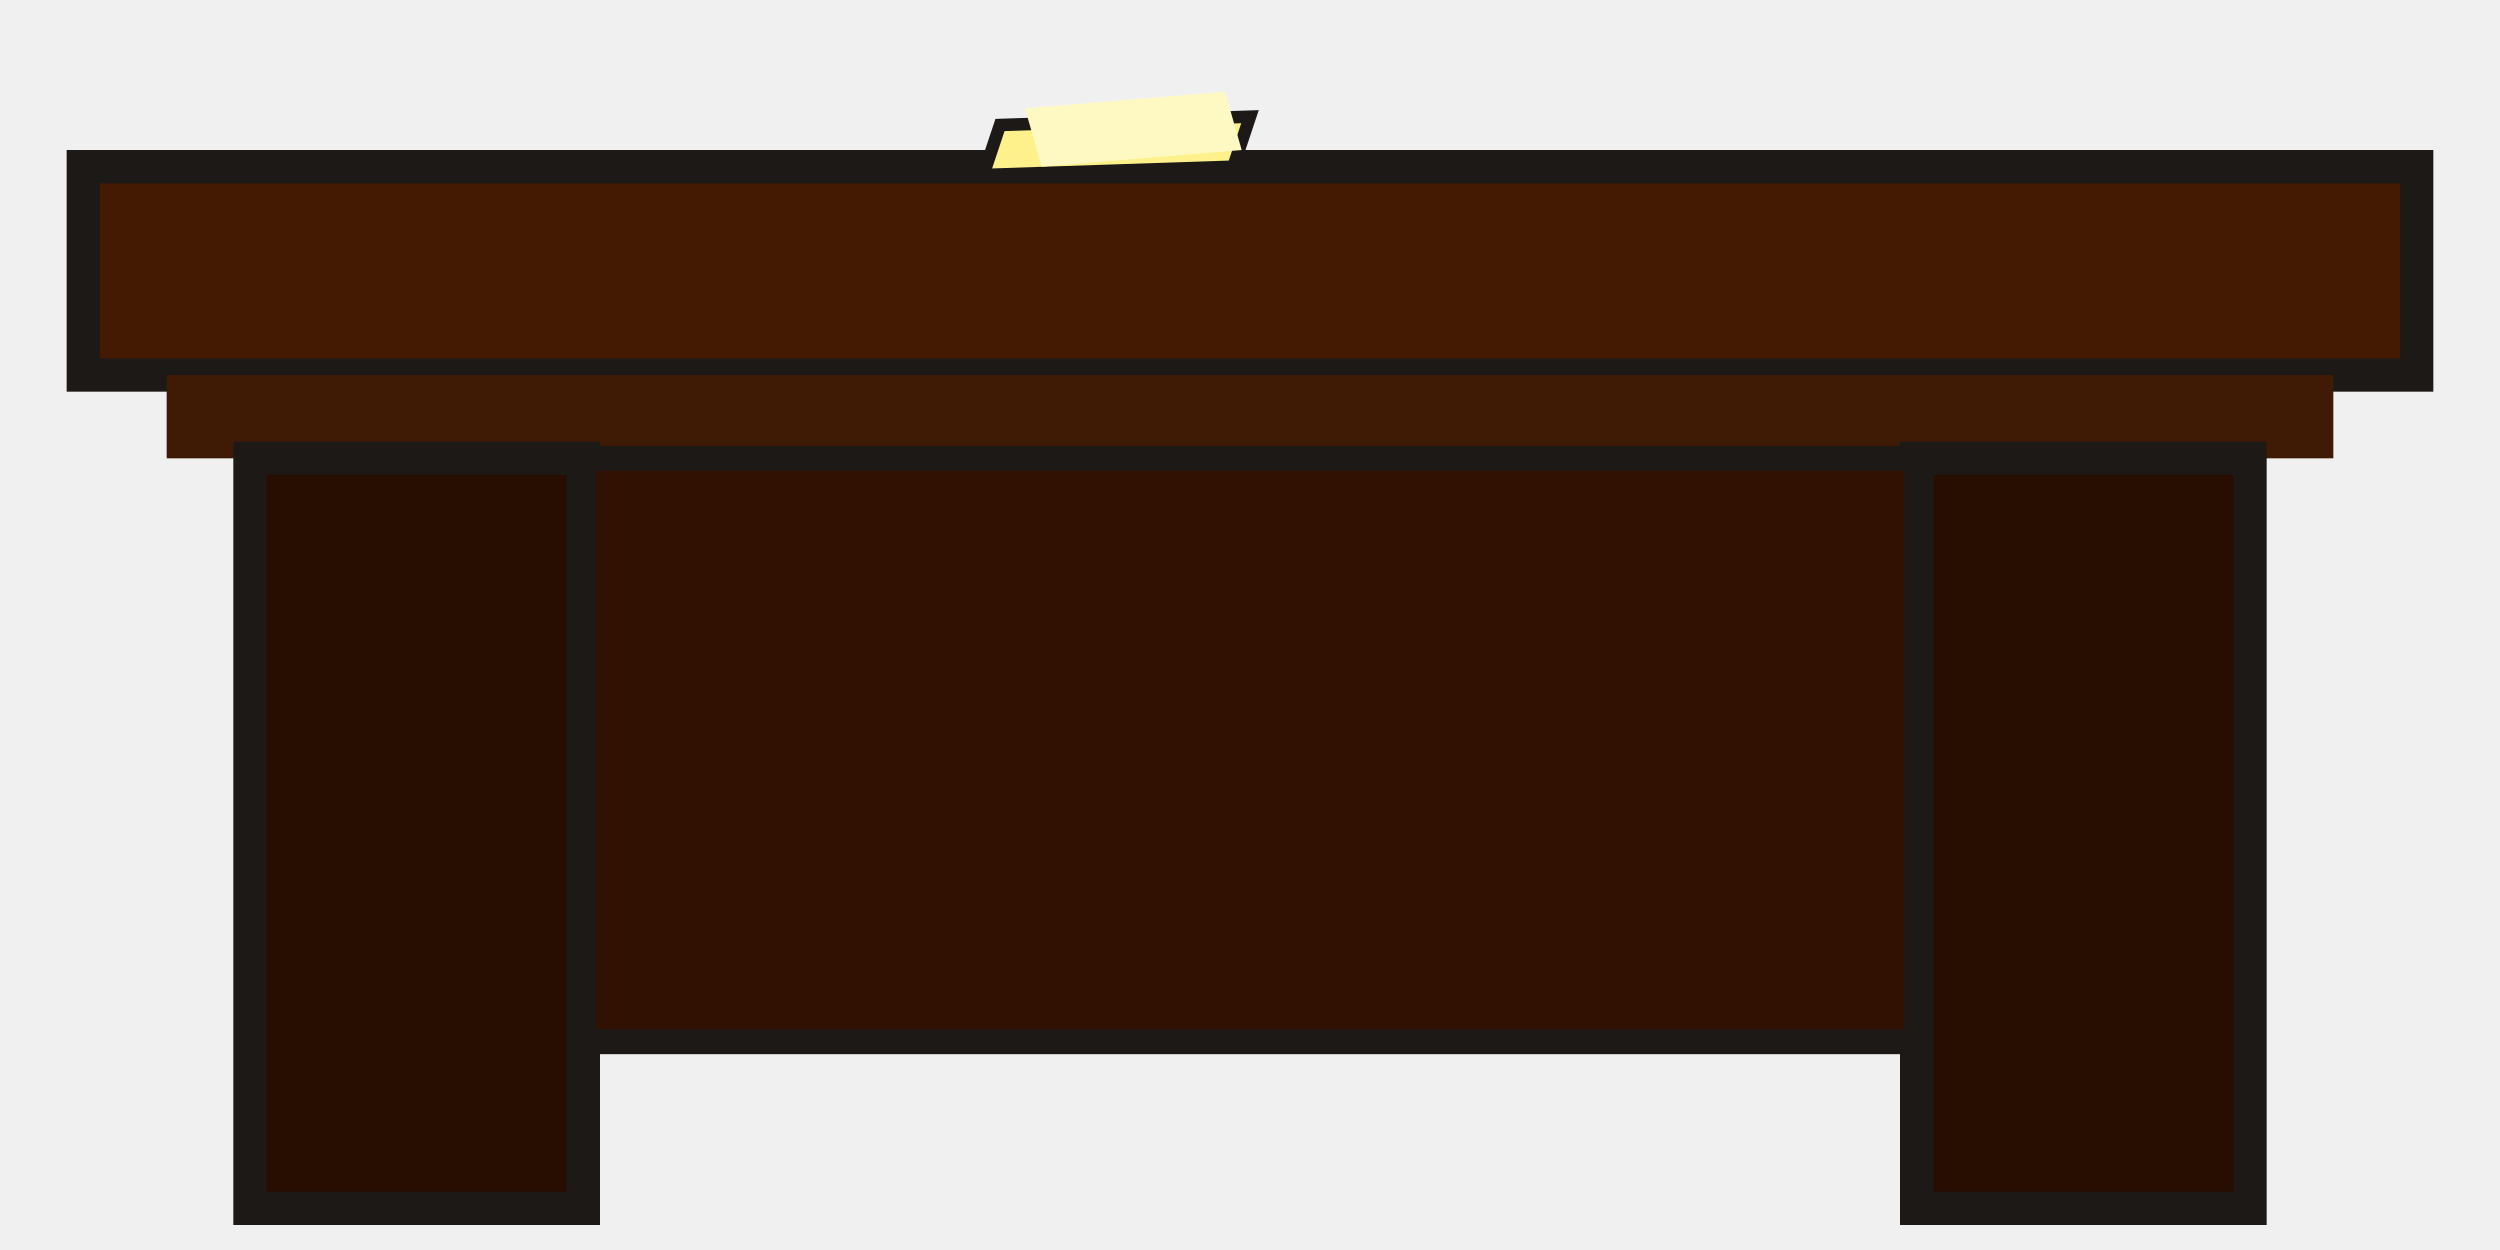
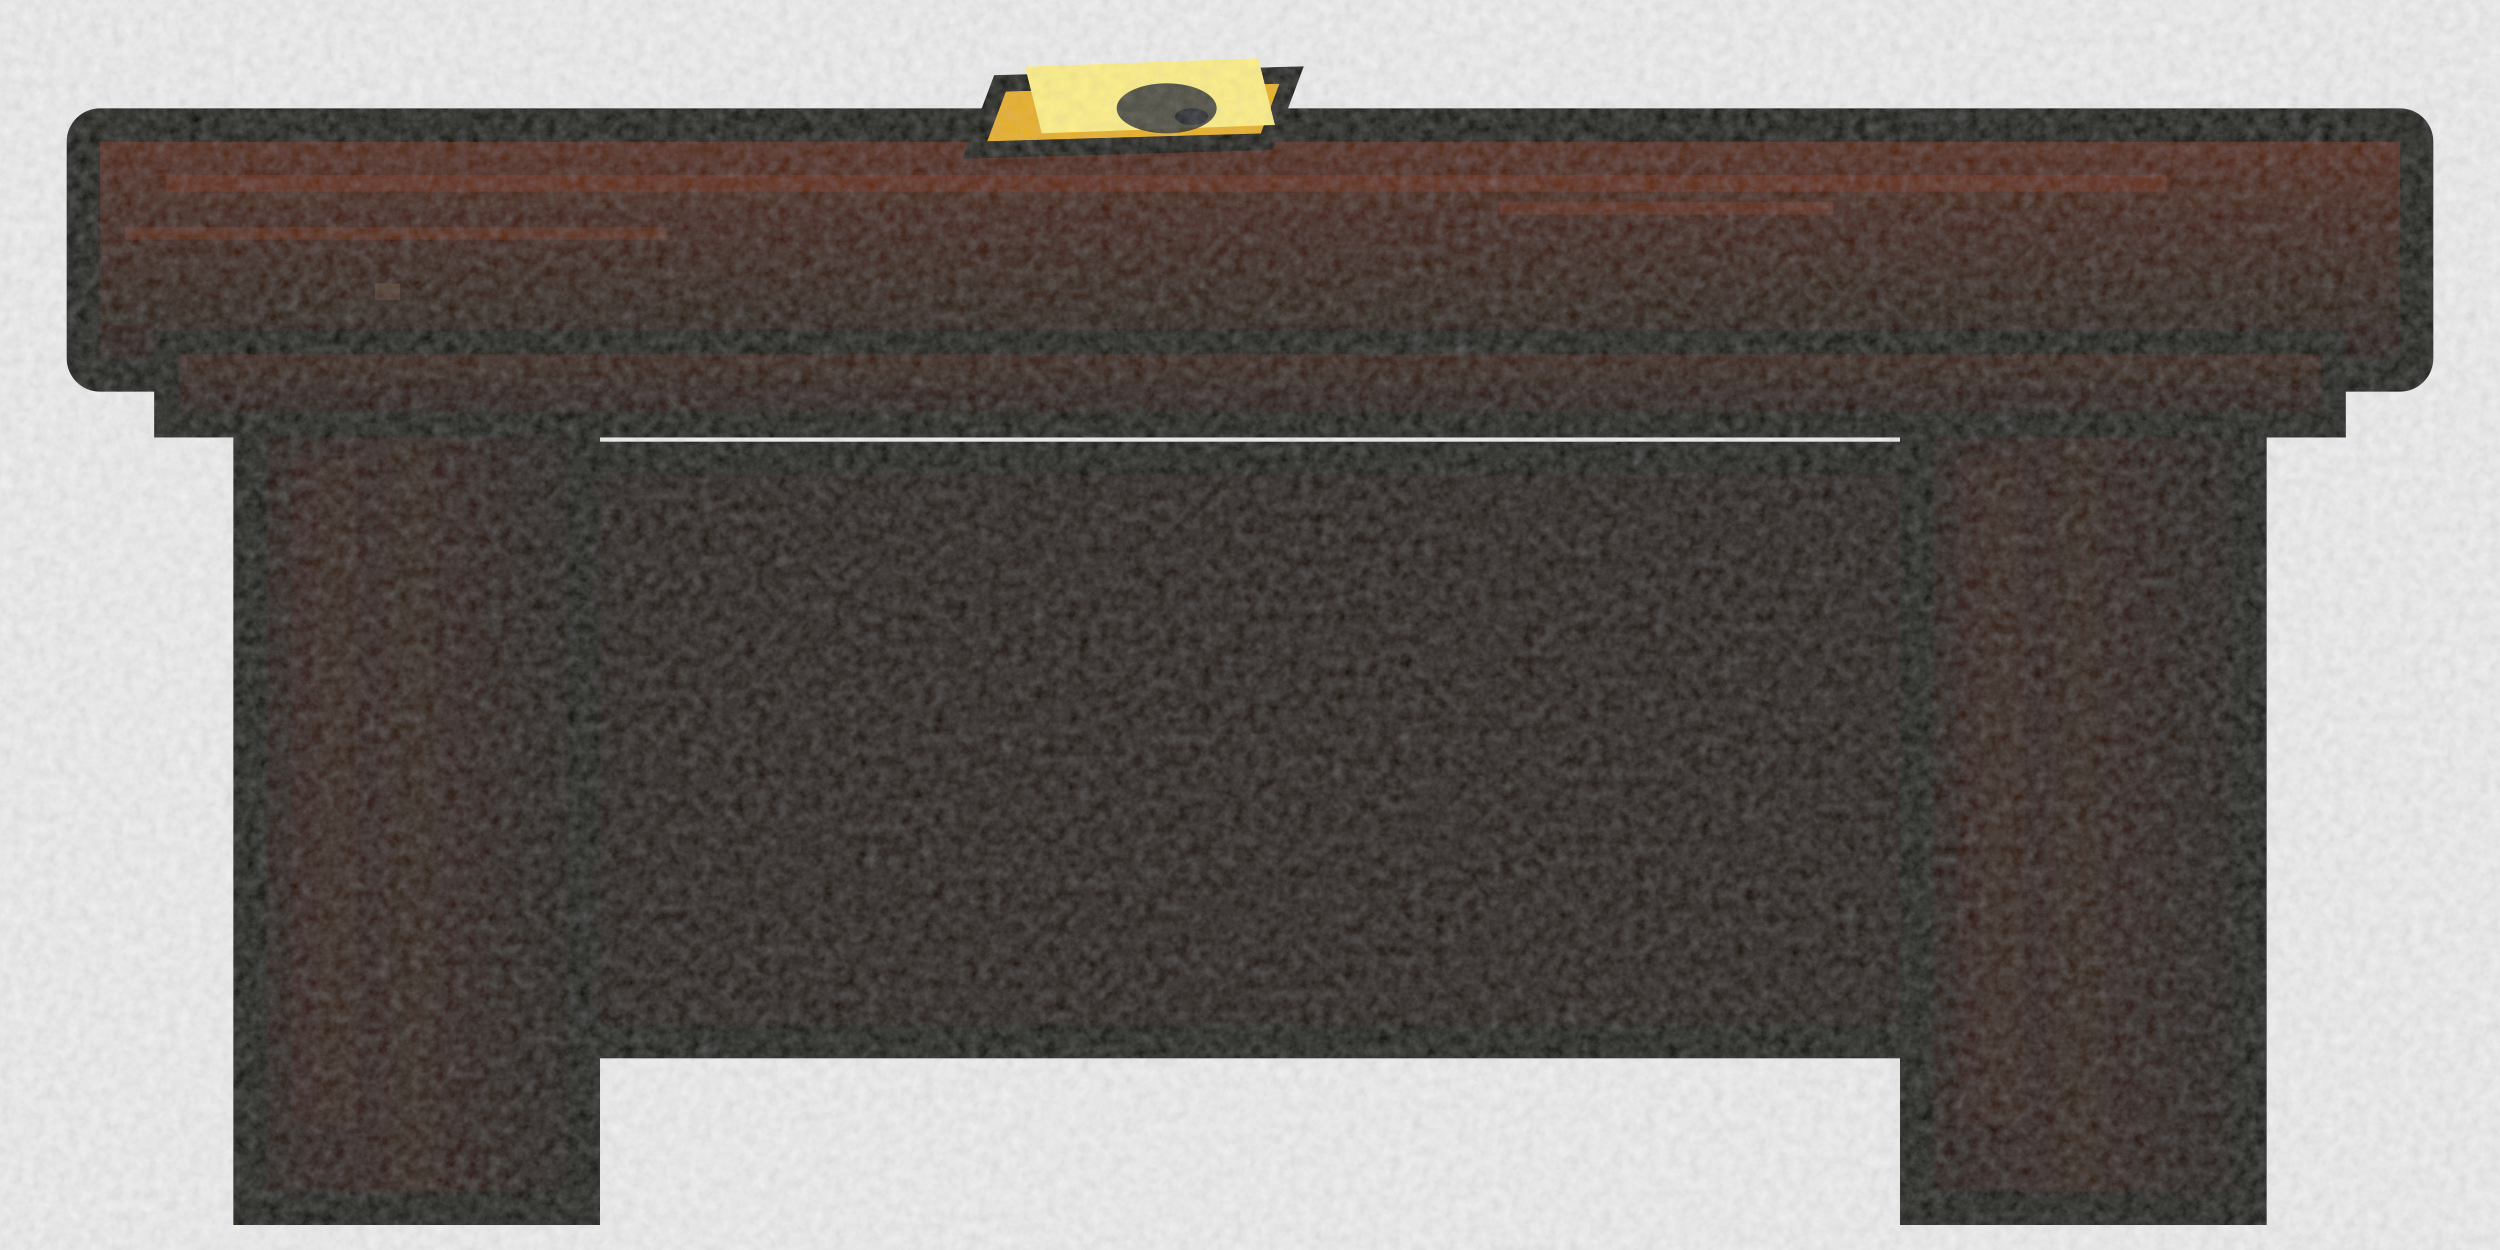
<svg xmlns="http://www.w3.org/2000/svg" viewBox="0 0 300 150" width="300" height="150">
-   <rect x="10" y="20" width="280" height="25" fill="#451a03" stroke="#1c1917" stroke-width="4" />
-   <rect x="20" y="45" width="260" height="10" fill="#3f1a04" />
-   <rect x="30" y="55" width="40" height="90" fill="#270e01" stroke="#1c1917" stroke-width="4" />
-   <rect x="230" y="55" width="40" height="90" fill="#270e01" stroke="#1c1917" stroke-width="4" />
-   <rect x="70" y="55" width="160" height="70" fill="#311102" stroke="#1c1917" stroke-width="3" />
-   <polygon points="120,15 150,14 148,20 118,21" fill="#fef08a" stroke="#1c1917" stroke-width="1.5" />
-   <polygon points="123,13 147,11 149,18 125,20" fill="#fef9c3" />
+   <defs>
+     <filter id="gritty-noise">
+       <feTurbulence type="fractalNoise" baseFrequency="0.75" numOctaves="4" result="noise" />
+       <feColorMatrix type="matrix" values="         0.21 0.21 0.21 0 0         0.21 0.21 0.21 0 0         0.21 0.21 0.21 0 0         0    0    0    0.24 0" in="noise" result="coloredNoise" />
+       <feComposite operator="over" in="coloredNoise" in2="SourceGraphic" />
+     </filter>
+     <linearGradient id="wood-top" x1="0" y1="0" x2="0" y2="1">
+       <stop offset="0%" stop-color="#5c2405" />
+       <stop offset="30%" stop-color="#451a03" />
+       <stop offset="100%" stop-color="#1f0e01" />
+     </linearGradient>
+     <linearGradient id="wood-trim" x1="0" y1="0" x2="0" y2="1">
+       <stop offset="0%" stop-color="#3f1a04" />
+       <stop offset="100%" stop-color="#1c0a01" />
+     </linearGradient>
+     <linearGradient id="wood-legs" x1="0" y1="0" x2="1" y2="0">
+       <stop offset="0%" stop-color="#1f0a01" />
+       <stop offset="50%" stop-color="#301302" />
+       <stop offset="100%" stop-color="#140600" />
+     </linearGradient>
+   </defs>
+   <g filter="url(#gritty-noise)">
+     <rect x="70" y="55" width="160" height="70" fill="#1f0c02" stroke="#100700" stroke-width="4" />
+     <rect x="30" y="45" width="40" height="100" fill="url(#wood-legs)" stroke="#100700" stroke-width="4" />
+     <rect x="35" y="55" width="8" height="80" fill="#451a03" opacity="0.3" />
+     <rect x="230" y="45" width="40" height="100" fill="url(#wood-legs)" stroke="#100700" stroke-width="4" />
+     <rect x="235" y="55" width="8" height="80" fill="#451a03" opacity="0.3" />
+     <rect x="10" y="15" width="280" height="30" rx="2" fill="url(#wood-top)" stroke="#100700" stroke-width="4" />
+     <rect x="20" y="41" width="260" height="10" fill="url(#wood-trim)" stroke="#100700" stroke-width="3" />
+     <line x1="20" y1="22" x2="260" y2="22" stroke="#853a07" stroke-width="2" opacity="0.4" />
+     <line x1="15" y1="28" x2="80" y2="28" stroke="#853a07" stroke-width="1.5" opacity="0.4" />
+     <line x1="45" y1="35" x2="48" y2="35" stroke="#ffffff" stroke-width="2" opacity="0.15" />
+     <line x1="180" y1="25" x2="220" y2="25" stroke="#853a07" stroke-width="1.5" opacity="0.4" />
+     <polygon points="120,10 155,9 152,17 117,18" fill="#eab308" stroke="#100700" stroke-width="2" />
+     <polygon points="123,8 151,7 153,15 125,16" fill="#fef08a" />
+     <ellipse cx="140" cy="13" rx="6" ry="3" fill="#111827" opacity="0.75" />
+     <ellipse cx="143" cy="14" rx="2" ry="1" fill="#111827" opacity="0.75" />
+   </g>
</svg>
